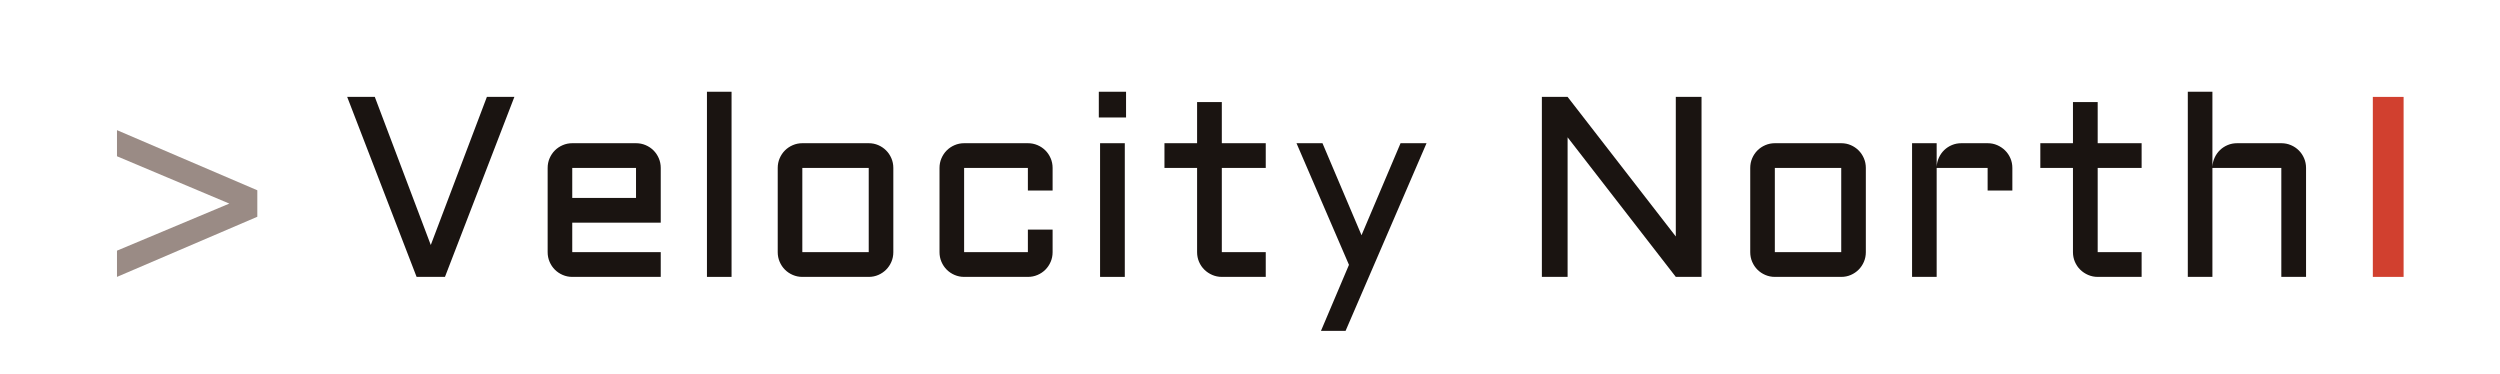
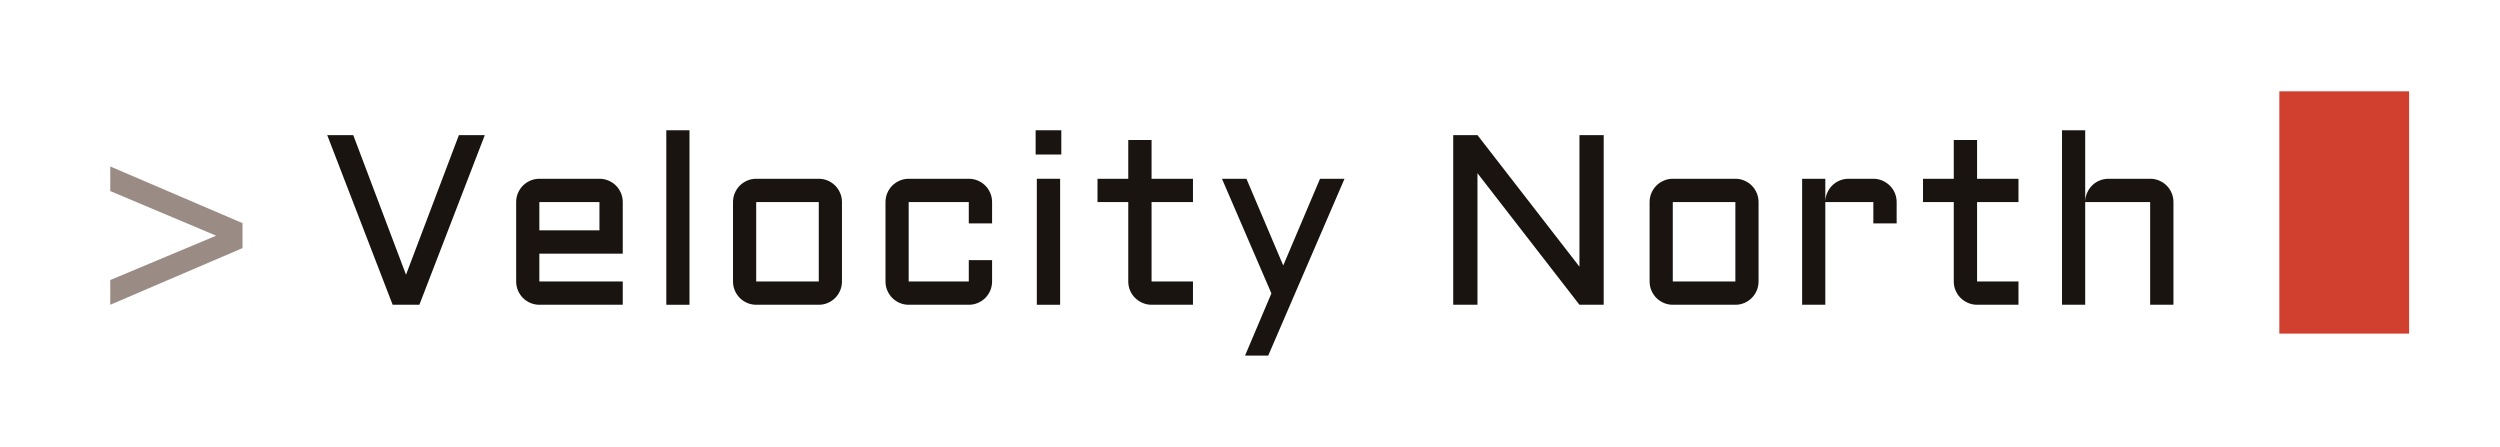
- <svg xmlns="http://www.w3.org/2000/svg" width="622" height="93" viewBox="0 0 622.41 92.81" role="img" aria-label="Velocity North">
-   <path transform="translate(24.00,68.81) scale(0.03125,-0.03125)" d="M1282 479 164 0V209L1059 584L164 961V1169L1282 690Z" fill="#9A8B85" />
-   <path transform="translate(84.53,68.81) scale(0.03125,-0.03125)" d="M614 0 61 1434H281L727 254L1174 1434H1393L840 0Z" fill="#1A1411" />
-   <path transform="translate(131.22,68.81) scale(0.03125,-0.03125)" d="M1065 432H360V197H1065V0H360Q320 0 284.0 15.5Q248 31 221.5 57.5Q195 84 179.5 120.0Q164 156 164 197V868Q164 909 179.5 945.0Q195 981 221.5 1007.5Q248 1034 284.0 1049.5Q320 1065 360 1065H868Q909 1065 945.0 1049.5Q981 1034 1007.5 1007.5Q1034 981 1049.5 945.0Q1065 909 1065 868ZM360 868V629H868V868Z" fill="#1A1411" />
-   <path transform="translate(170.88,68.81) scale(0.03125,-0.03125)" d="M360 1475V0H164V1475Z" fill="#1A1411" />
-   <path transform="translate(188.50,68.81) scale(0.03125,-0.03125)" d="M1085 197Q1085 156 1069.5 120.0Q1054 84 1027.5 57.5Q1001 31 965.5 15.5Q930 0 889 0H360Q320 0 284.0 15.5Q248 31 221.5 57.5Q195 84 179.5 120.0Q164 156 164 197V868Q164 909 179.5 945.0Q195 981 221.5 1007.5Q248 1034 284.0 1049.5Q320 1065 360 1065H889Q930 1065 965.5 1049.5Q1001 1034 1027.5 1007.5Q1054 981 1069.5 945.0Q1085 909 1085 868ZM360 868V197H889V868Z" fill="#1A1411" />
-   <path transform="translate(228.78,68.81) scale(0.03125,-0.03125)" d="M360 868V197H868V377H1065V197Q1065 156 1049.5 120.0Q1034 84 1007.5 57.5Q981 31 945.0 15.5Q909 0 868 0H360Q320 0 284.0 15.5Q248 31 221.5 57.5Q195 84 179.5 120.0Q164 156 164 197V868Q164 909 179.5 945.0Q195 981 221.5 1007.5Q248 1034 284.0 1049.5Q320 1065 360 1065H868Q909 1065 945.0 1049.5Q981 1034 1007.5 1007.5Q1034 981 1049.5 945.0Q1065 909 1065 868V688H868V868Z" fill="#1A1411" />
-   <path transform="translate(268.44,68.81) scale(0.03125,-0.03125)" d="M371 1065V0H174V1065ZM164 1475H381V1270H164Z" fill="#1A1411" />
-   <path transform="translate(286.72,68.81) scale(0.03125,-0.03125)" d="M102 1065H362V1393H559V1065H909V868H559V197H909V0H559Q519 0 483.0 15.5Q447 31 420.0 57.5Q393 84 377.5 120.0Q362 156 362 197V868H102Z" fill="#1A1411" />
-   <path transform="translate(321.50,68.81) scale(0.03125,-0.03125)" d="M236 -430 459 96 41 1065H248L559 332L870 1065H1077L432 -430Z" fill="#1A1411" />
-   <path transform="translate(378.12,68.81) scale(0.03125,-0.03125)" d="M389 0H184V1434H389L1251 322V1434H1456V0H1251L389 1112Z" fill="#1A1411" />
-   <path transform="translate(430.62,68.81) scale(0.03125,-0.03125)" d="M1085 197Q1085 156 1069.5 120.0Q1054 84 1027.5 57.5Q1001 31 965.5 15.5Q930 0 889 0H360Q320 0 284.0 15.5Q248 31 221.5 57.5Q195 84 179.5 120.0Q164 156 164 197V868Q164 909 179.5 945.0Q195 981 221.5 1007.5Q248 1034 284.0 1049.5Q320 1065 360 1065H889Q930 1065 965.5 1049.5Q1001 1034 1027.5 1007.5Q1054 981 1069.5 945.0Q1085 909 1085 868ZM360 868V197H889V868Z" fill="#1A1411" />
-   <path transform="translate(470.91,68.81) scale(0.03125,-0.03125)" d="M360 868V0H164V1065H360V877Q362 916 378.0 950.5Q394 985 420.5 1010.5Q447 1036 482.0 1050.5Q517 1065 557 1065H766Q807 1065 842.5 1049.5Q878 1034 905.0 1007.5Q932 981 947.5 945.0Q963 909 963 868V688H766V868Z" fill="#1A1411" />
-   <path transform="translate(504.78,68.81) scale(0.03125,-0.03125)" d="M102 1065H362V1393H559V1065H909V868H559V197H909V0H559Q519 0 483.0 15.5Q447 31 420.0 57.5Q393 84 377.5 120.0Q362 156 362 197V868H102Z" fill="#1A1411" />
-   <path transform="translate(539.56,68.81) scale(0.03125,-0.03125)" d="M1106 0H909V868H360V0H164V1475H360V877Q362 916 378.0 950.5Q394 985 420.5 1010.5Q447 1036 482.0 1050.5Q517 1065 557 1065H909Q950 1065 986.0 1049.5Q1022 1034 1048.5 1007.5Q1075 981 1090.5 945.0Q1106 909 1106 868Z" fill="#1A1411" />
-   <rect x="590.75" y="24.00" width="7.66" height="44.81" fill="#D1402F" />
+ <svg xmlns="http://www.w3.org/2000/svg" width="660" height="118" viewBox="0 0 660.38 117.82" role="img" aria-label="Velocity North">
+   <path transform="translate(24.00,80.38) scale(0.03125,-0.03125)" d="M1282 479 164 0V209L1059 584L164 961V1169L1282 690Z" fill="#9A8B85" />
+   <path transform="translate(84.53,80.38) scale(0.03125,-0.03125)" d="M614 0 61 1434H281L727 254L1174 1434H1393L840 0Z" fill="#1A1411" />
+   <path transform="translate(131.22,80.38) scale(0.03125,-0.03125)" d="M1065 432H360V197H1065V0H360Q320 0 284.0 15.5Q248 31 221.5 57.5Q195 84 179.5 120.0Q164 156 164 197V868Q164 909 179.5 945.0Q195 981 221.5 1007.5Q248 1034 284.0 1049.5Q320 1065 360 1065H868Q909 1065 945.0 1049.5Q981 1034 1007.5 1007.5Q1034 981 1049.5 945.0Q1065 909 1065 868ZM360 868V629H868V868Z" fill="#1A1411" />
+   <path transform="translate(170.88,80.38) scale(0.03125,-0.03125)" d="M360 1475V0H164V1475Z" fill="#1A1411" />
+   <path transform="translate(188.50,80.38) scale(0.03125,-0.03125)" d="M1085 197Q1085 156 1069.5 120.0Q1054 84 1027.5 57.5Q1001 31 965.5 15.5Q930 0 889 0H360Q320 0 284.0 15.5Q248 31 221.5 57.5Q195 84 179.5 120.0Q164 156 164 197V868Q164 909 179.5 945.0Q195 981 221.5 1007.5Q248 1034 284.0 1049.5Q320 1065 360 1065H889Q930 1065 965.5 1049.5Q1001 1034 1027.5 1007.5Q1054 981 1069.5 945.0Q1085 909 1085 868ZM360 868V197H889V868Z" fill="#1A1411" />
+   <path transform="translate(228.78,80.38) scale(0.03125,-0.03125)" d="M360 868V197H868V377H1065V197Q1065 156 1049.5 120.0Q1034 84 1007.5 57.5Q981 31 945.0 15.5Q909 0 868 0H360Q320 0 284.0 15.5Q248 31 221.5 57.5Q195 84 179.5 120.0Q164 156 164 197V868Q164 909 179.5 945.0Q195 981 221.5 1007.5Q248 1034 284.0 1049.5Q320 1065 360 1065H868Q909 1065 945.0 1049.5Q981 1034 1007.5 1007.5Q1034 981 1049.5 945.0Q1065 909 1065 868V688H868V868Z" fill="#1A1411" />
+   <path transform="translate(268.44,80.38) scale(0.03125,-0.03125)" d="M371 1065V0H174V1065ZM164 1475H381V1270H164Z" fill="#1A1411" />
+   <path transform="translate(286.72,80.38) scale(0.03125,-0.03125)" d="M102 1065H362V1393H559V1065H909V868H559V197H909V0H559Q519 0 483.0 15.5Q447 31 420.0 57.5Q393 84 377.5 120.0Q362 156 362 197V868H102Z" fill="#1A1411" />
+   <path transform="translate(321.50,80.38) scale(0.03125,-0.03125)" d="M236 -430 459 96 41 1065H248L559 332L870 1065H1077L432 -430Z" fill="#1A1411" />
+   <path transform="translate(378.12,80.38) scale(0.03125,-0.03125)" d="M389 0H184V1434H389L1251 322V1434H1456V0H1251L389 1112Z" fill="#1A1411" />
+   <path transform="translate(430.62,80.38) scale(0.03125,-0.03125)" d="M1085 197Q1085 156 1069.5 120.0Q1054 84 1027.5 57.5Q1001 31 965.5 15.5Q930 0 889 0H360Q320 0 284.0 15.5Q248 31 221.5 57.5Q195 84 179.5 120.0Q164 156 164 197V868Q164 909 179.5 945.0Q195 981 221.5 1007.5Q248 1034 284.0 1049.5Q320 1065 360 1065H889Q930 1065 965.5 1049.5Q1001 1034 1027.5 1007.5Q1054 981 1069.5 945.0Q1085 909 1085 868ZM360 868V197H889V868Z" fill="#1A1411" />
+   <path transform="translate(470.91,80.38) scale(0.03125,-0.03125)" d="M360 868V0H164V1065H360V877Q362 916 378.0 950.5Q394 985 420.5 1010.5Q447 1036 482.0 1050.5Q517 1065 557 1065H766Q807 1065 842.5 1049.5Q878 1034 905.0 1007.5Q932 981 947.5 945.0Q963 909 963 868V688H766V868Z" fill="#1A1411" />
+   <path transform="translate(504.78,80.38) scale(0.03125,-0.03125)" d="M102 1065H362V1393H559V1065H909V868H559V197H909V0H559Q519 0 483.0 15.5Q447 31 420.0 57.5Q393 84 377.5 120.0Q362 156 362 197V868H102Z" fill="#1A1411" />
+   <path transform="translate(539.56,80.38) scale(0.03125,-0.03125)" d="M1106 0H909V868H360V0H164V1475H360V877Q362 916 378.0 950.5Q394 985 420.5 1010.5Q447 1036 482.0 1050.5Q517 1065 557 1065H909Q950 1065 986.0 1049.5Q1022 1034 1048.5 1007.5Q1075 981 1090.5 945.0Q1106 909 1106 868Z" fill="#1A1411" />
+   <rect x="602.09" y="24.00" width="34.28" height="64.00" fill="#D1402F" />
</svg>
